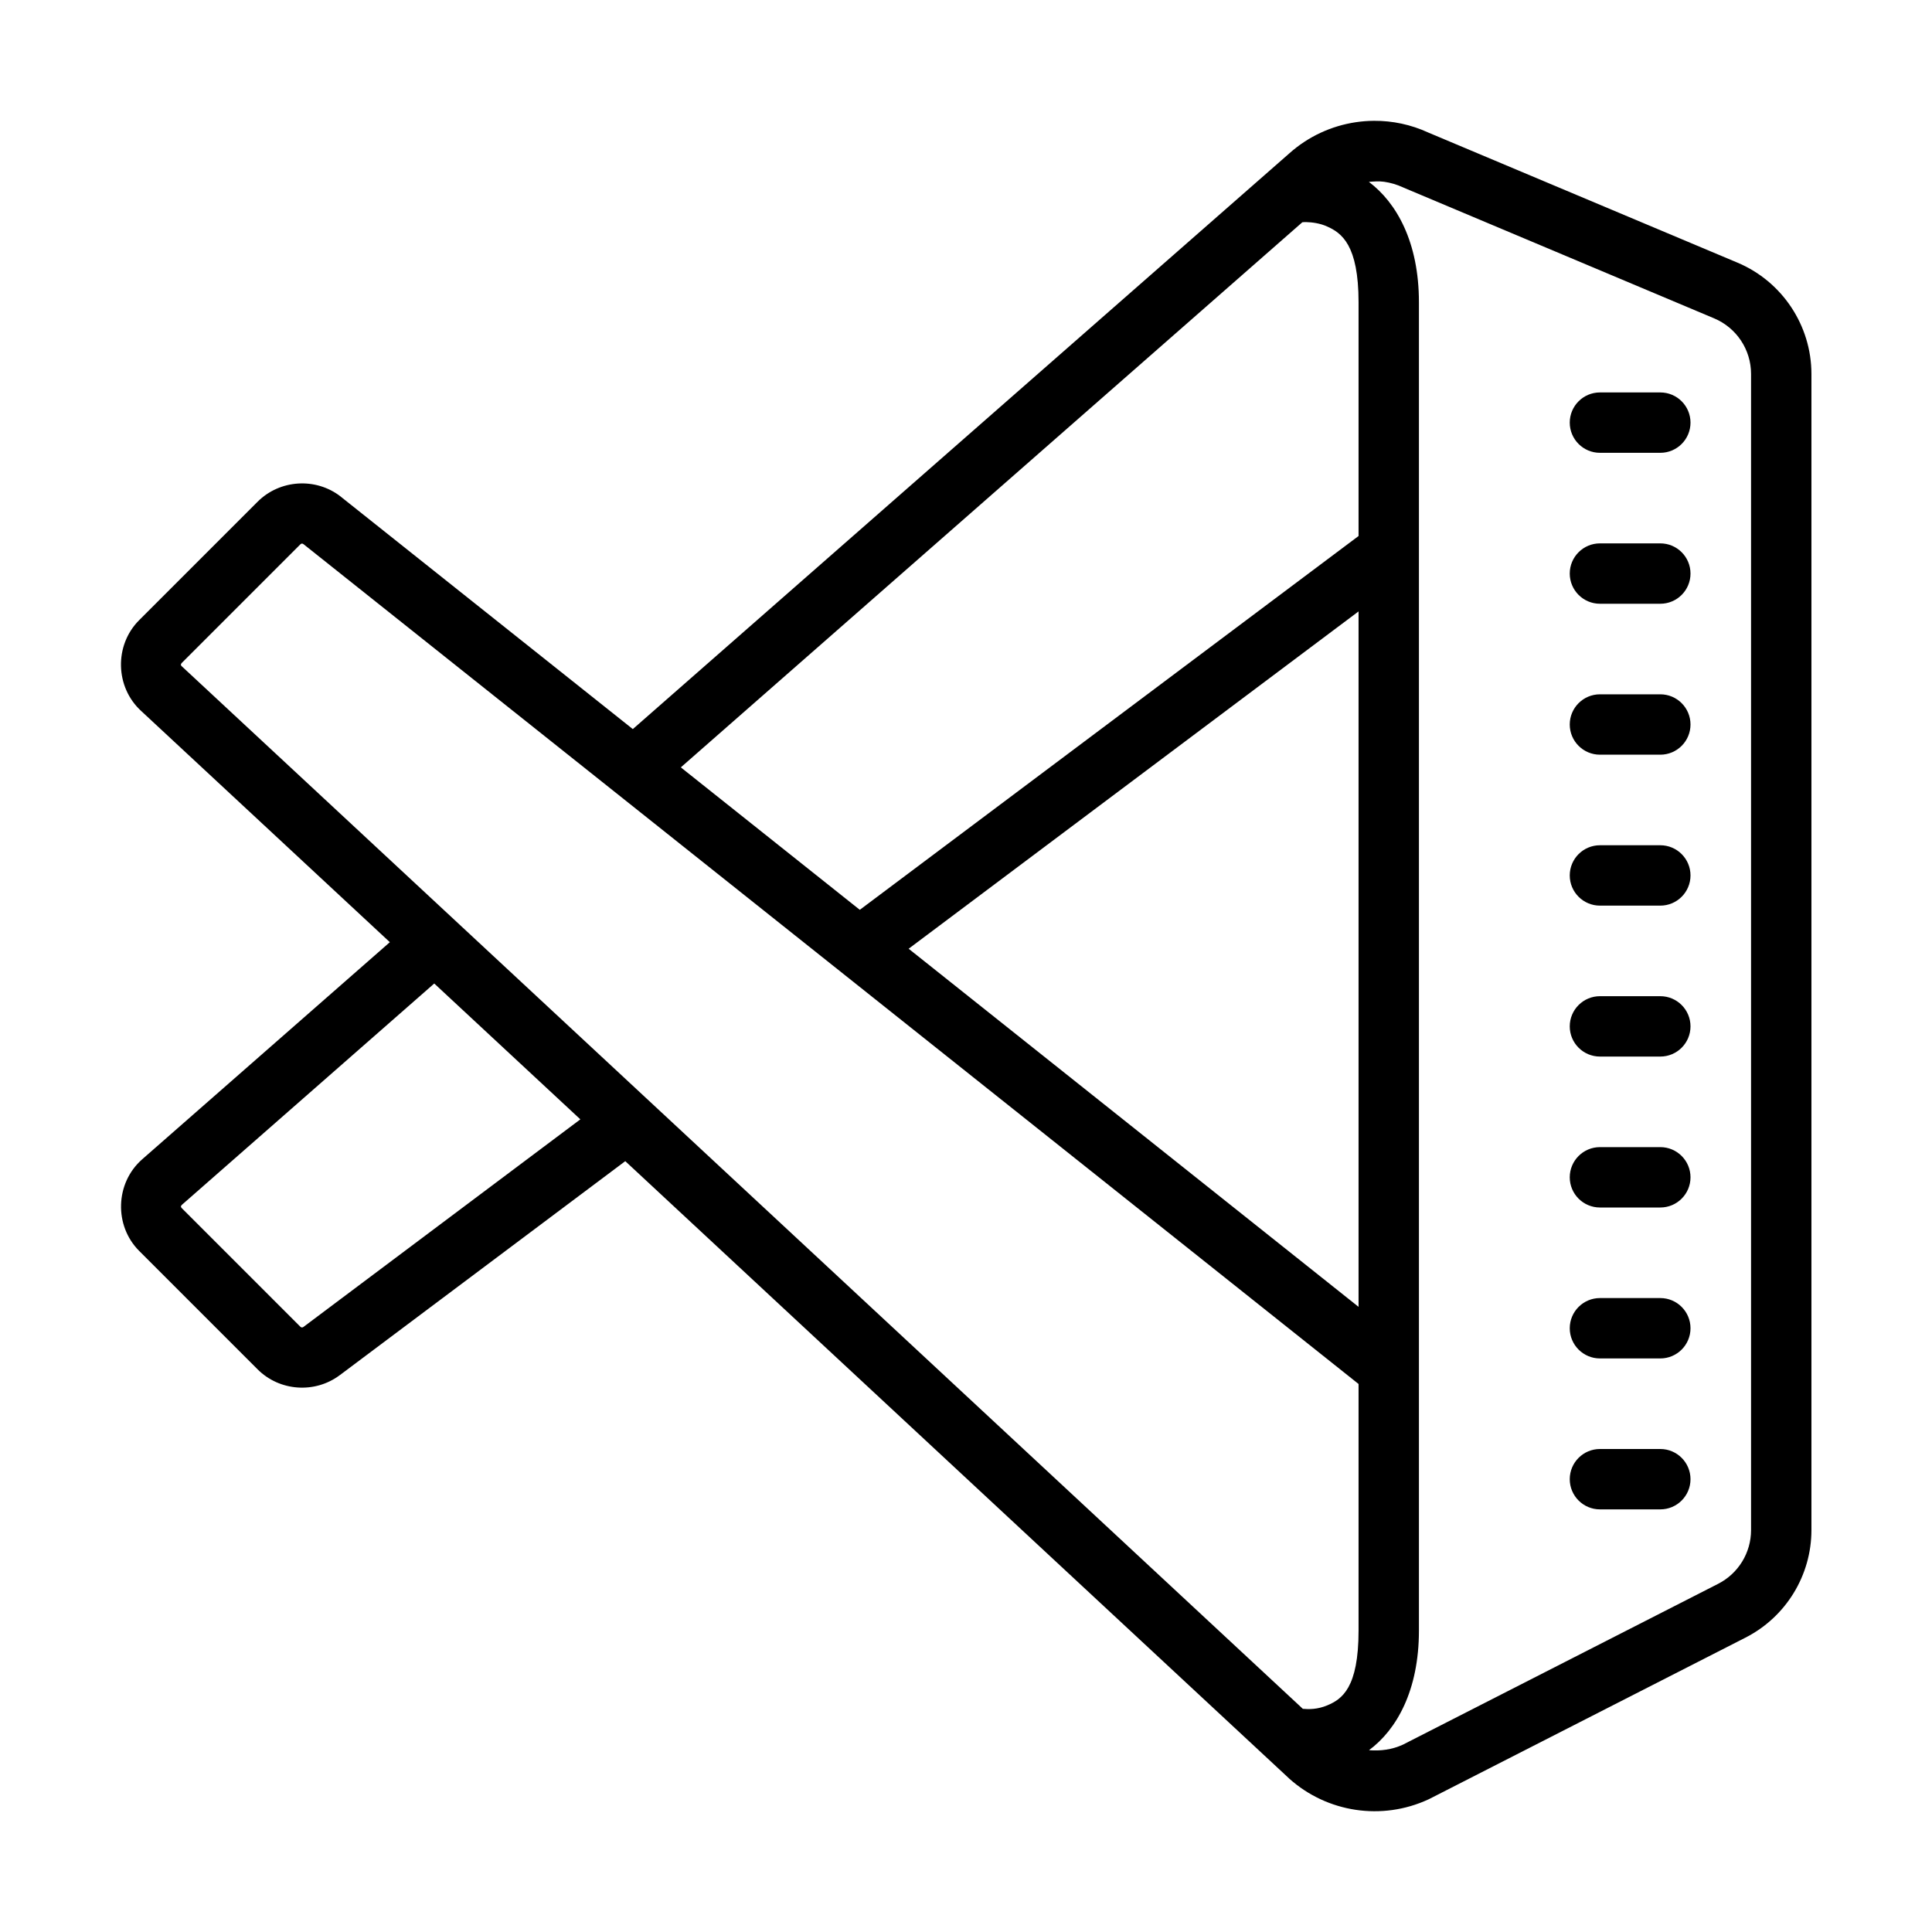
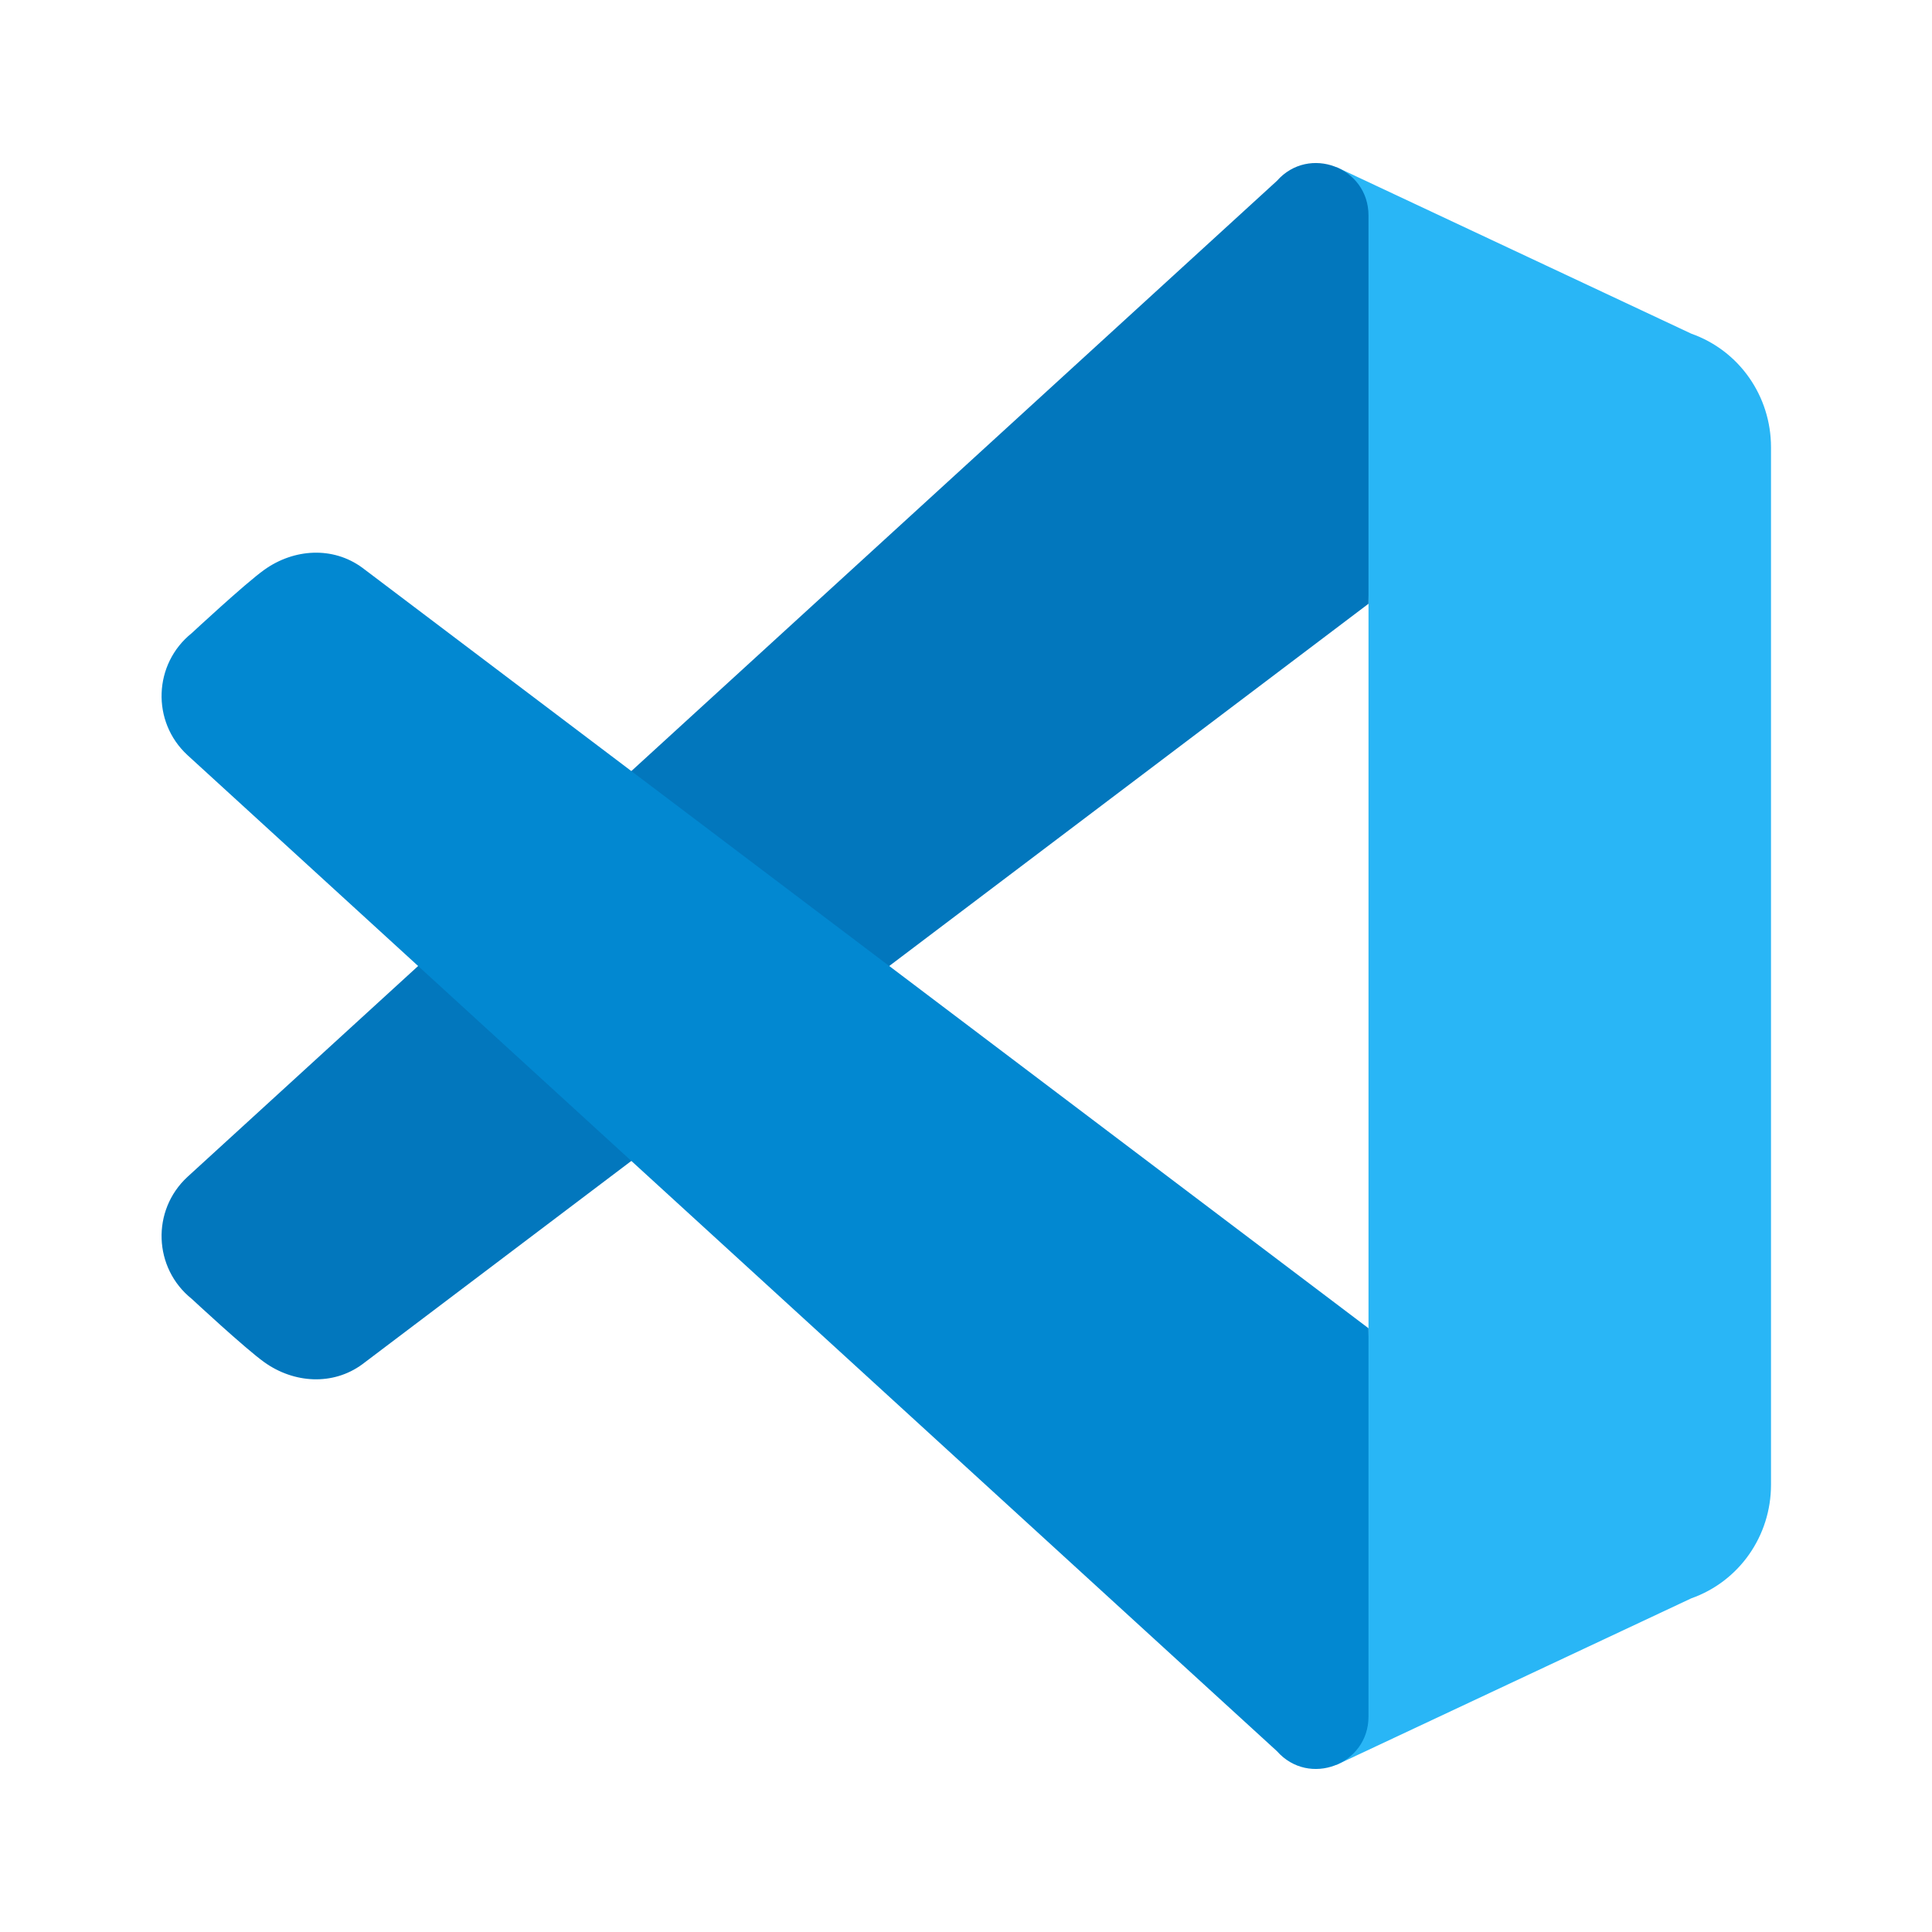
- <svg xmlns="http://www.w3.org/2000/svg" viewBox="0 0 64 64" width="64px" height="64px">
-   <path d="M 45.516 4.002 C 45.312 4.003 45.111 4.019 44.91 4.049 C 44.108 4.169 43.34 4.518 42.711 5.08 L 20.963 24.152 L 11.291 16.455 A 1 1 0 0 0 11.283 16.447 C 10.461 15.809 9.272 15.883 8.535 16.619 L 4.609 20.545 C 3.779 21.375 3.812 22.765 4.68 23.555 L 12.914 31.211 L 4.707 38.406 A 1 1 0 0 0 4.705 38.408 C 3.816 39.192 3.773 40.601 4.611 41.439 L 8.533 45.361 C 9.261 46.09 10.433 46.172 11.256 45.553 L 11.26 45.551 L 20.713 38.465 L 42.695 58.906 A 1 1 0 0 0 42.709 58.92 C 43.967 60.046 45.782 60.318 47.314 59.609 A 1 1 0 0 0 47.35 59.592 L 57.822 54.248 C 59.16 53.566 60.006 52.187 60.006 50.686 L 60.006 12.389 C 60.006 10.782 59.037 9.324 57.557 8.701 L 47.314 4.391 C 46.74 4.126 46.125 3.998 45.516 4.002 z M 45.848 6.021 C 46.062 6.051 46.273 6.113 46.477 6.207 A 1 1 0 0 0 46.508 6.221 L 56.781 10.545 C 57.525 10.858 58.006 11.582 58.006 12.389 L 58.006 50.686 C 58.006 51.438 57.585 52.125 56.914 52.467 L 46.475 57.793 C 46.114 57.96 45.727 58.008 45.35 57.977 C 46.261 57.303 47.004 56.005 47.004 54.014 L 47.004 10.016 C 47.004 8.014 46.258 6.709 45.346 6.025 C 45.512 6.011 45.68 5.998 45.848 6.021 z M 43.266 7.357 C 43.46 7.362 43.715 7.392 43.957 7.5 C 44.441 7.715 45.004 8.108 45.004 10.016 L 45.004 17.756 L 28.482 30.139 L 22.553 25.42 L 43.141 7.363 C 43.193 7.36 43.192 7.356 43.266 7.357 z M 53 13 C 52.448 13 52 13.448 52 14 C 52 14.552 52.448 15 53 15 L 55 15 C 55.552 15 56 14.552 56 14 C 56 13.448 55.552 13 55 13 L 53 13 z M 53 18 C 52.448 18 52 18.448 52 19 C 52 19.552 52.448 20 53 20 L 55 20 C 55.552 20 56 19.552 56 19 C 56 18.448 55.552 18 55 18 L 53 18 z M 10.055 18.027 L 45.004 45.846 L 45.004 54.014 C 45.004 55.921 44.45 56.288 43.973 56.49 C 43.644 56.63 43.35 56.624 43.158 56.607 L 6.033 22.082 A 1 1 0 0 0 6.025 22.076 C 5.981 22.036 5.982 22.001 6.023 21.959 L 9.949 18.033 C 9.983 18 10.017 17.998 10.055 18.027 z M 45.004 20.254 L 45.004 43.291 L 30.1 31.428 L 45.004 20.254 z M 53 23 C 52.448 23 52 23.448 52 24 C 52 24.552 52.448 25 53 25 L 55 25 C 55.552 25 56 24.552 56 24 C 56 23.448 55.552 23 55 23 L 53 23 z M 53 28 C 52.448 28 52 28.448 52 29 C 52 29.552 52.448 30 53 30 L 55 30 C 55.552 30 56 29.552 56 29 C 56 28.448 55.552 28 55 28 L 53 28 z M 14.385 32.58 L 19.225 37.08 L 10.057 43.953 A 1 1 0 0 0 10.055 43.955 C 10.018 43.983 9.98 43.98 9.947 43.947 L 6.025 40.025 C 5.982 39.982 5.984 39.948 6.029 39.908 L 14.385 32.58 z M 53 33 C 52.448 33 52 33.448 52 34 C 52 34.552 52.448 35 53 35 L 55 35 C 55.552 35 56 34.552 56 34 C 56 33.448 55.552 33 55 33 L 53 33 z M 53 38 C 52.448 38 52 38.448 52 39 C 52 39.552 52.448 40 53 40 L 55 40 C 55.552 40 56 39.552 56 39 C 56 38.448 55.552 38 55 38 L 53 38 z M 53 43 C 52.448 43 52 43.448 52 44 C 52 44.552 52.448 45 53 45 L 55 45 C 55.552 45 56 44.552 56 44 C 56 43.448 55.552 43 55 43 L 53 43 z M 53 48 C 52.448 48 52 48.448 52 49 C 52 49.552 52.448 50 53 50 L 55 50 C 55.552 50 56 49.552 56 49 C 56 48.448 55.552 48 55 48 L 53 48 z" />
+ <svg xmlns="http://www.w3.org/2000/svg" viewBox="0 0 48 48" width="50px" height="50px">
+   <path fill="#29b6f6" d="M44,11.11v25.78c0,1.27-0.79,2.4-1.98,2.82l-8.82,4.14L34,33V15L33.2,4.15l8.82,4.14 C43.21,8.71,44,9.84,44,11.11z" />
+   <path fill="#0277bd" d="M9,33.896L34,15V5.353c0-1.198-1.482-1.758-2.275-0.86L4.658,29.239 c-0.9,0.83-0.849,2.267,0.107,3.032c0,0,1.324,1.232,1.803,1.574C7.304,34.37,8.271,34.43,9,33.896z" />
+   <path fill="#0288d1" d="M9,14.104L34,33v9.647c0,1.198-1.482,1.758-2.275,0.86L4.658,18.761 c-0.9-0.83-0.849-2.267,0.107-3.032c0,0,1.324-1.232,1.803-1.574C7.304,13.63,8.271,13.57,9,14.104z" />
</svg>
